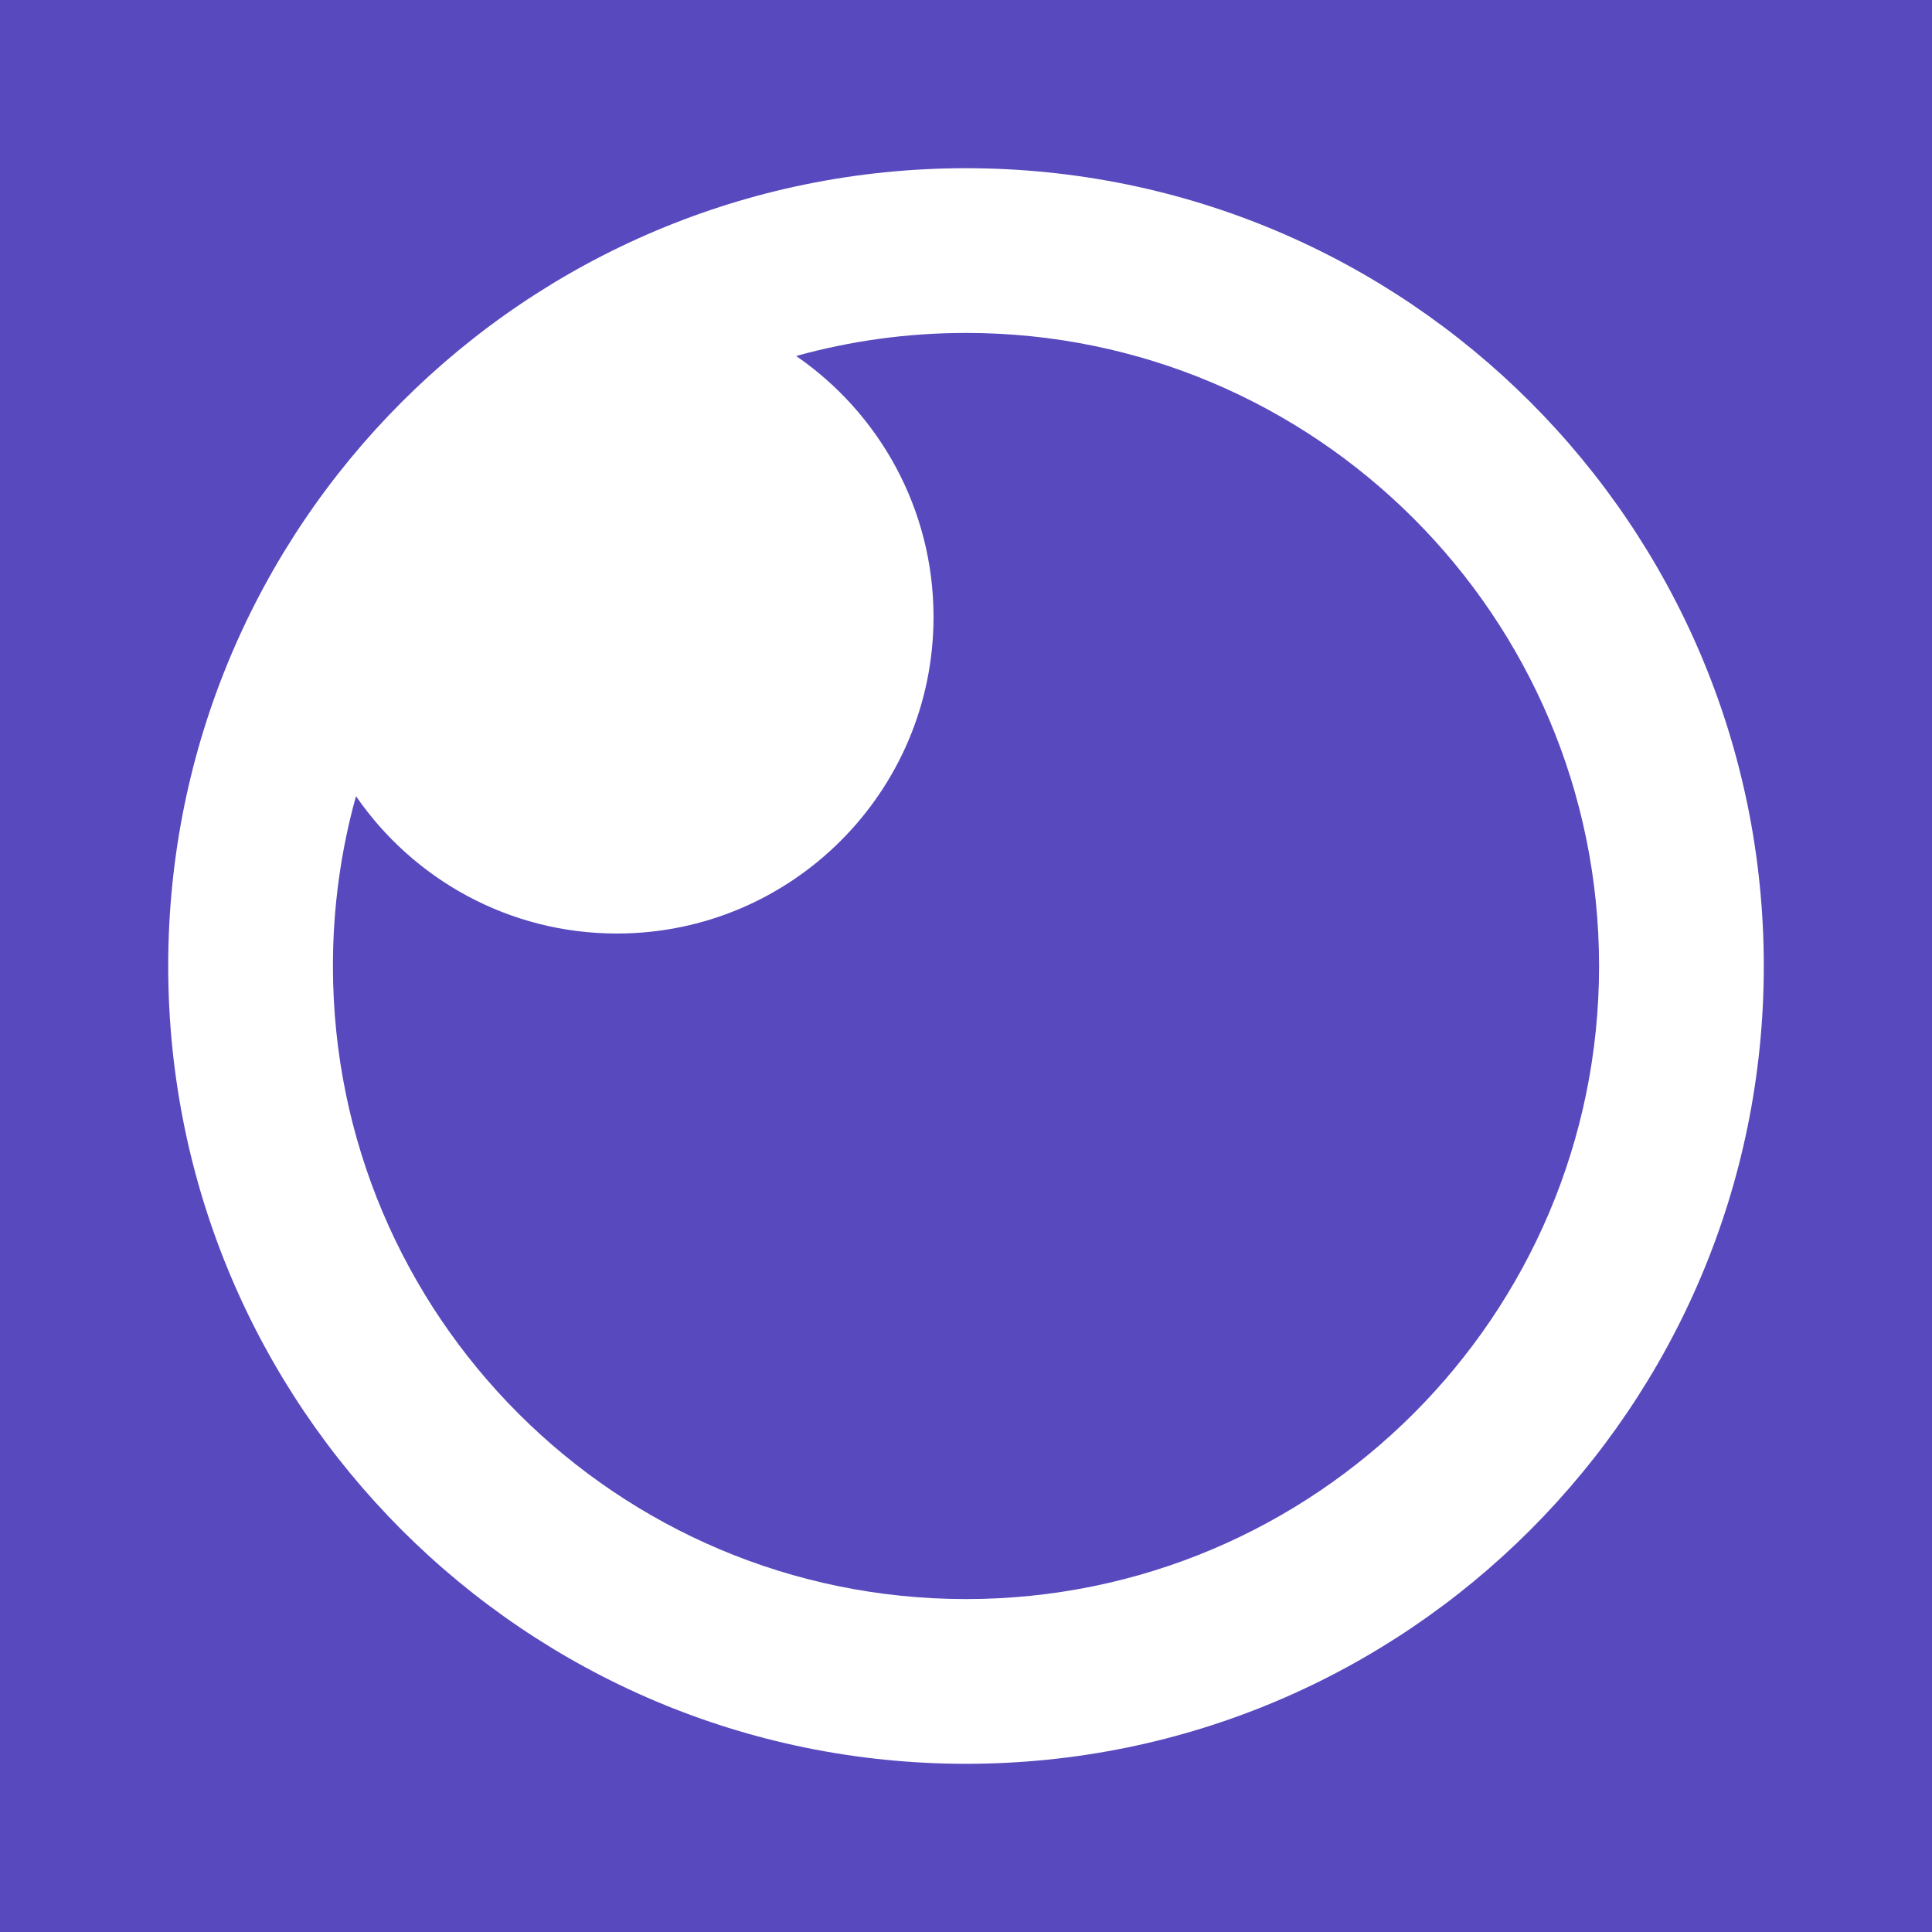
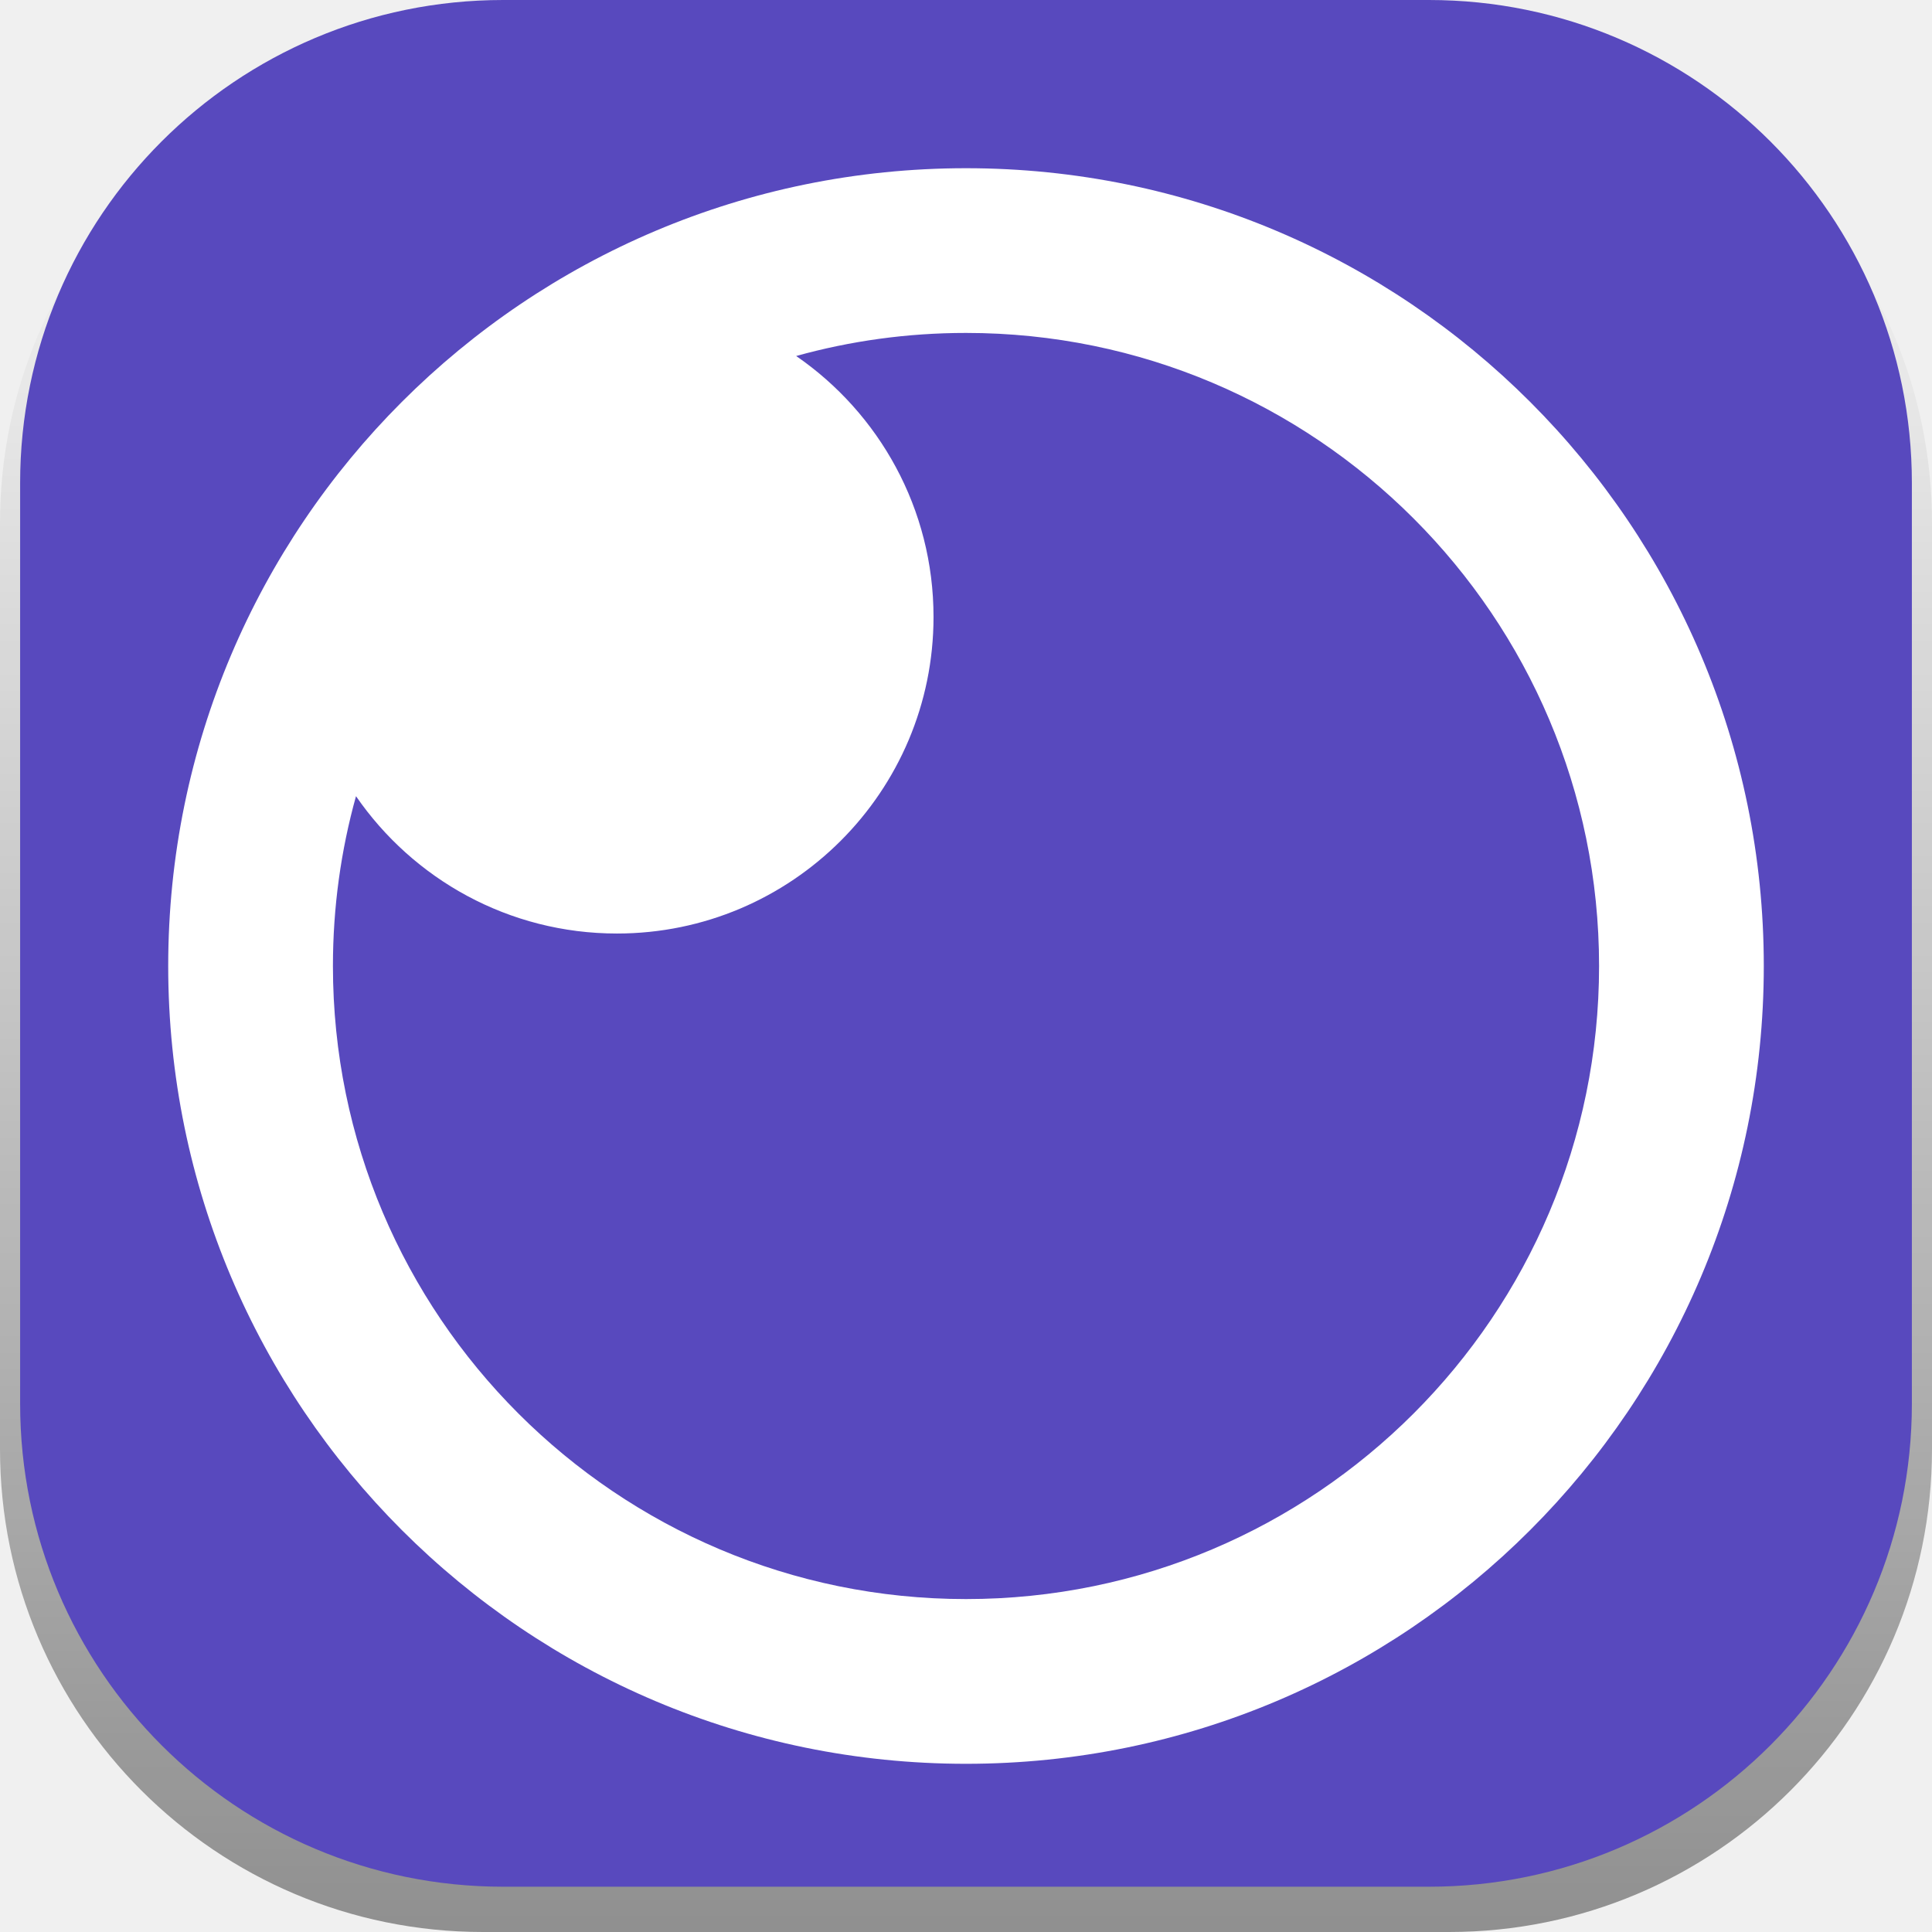
<svg xmlns="http://www.w3.org/2000/svg" width="100%" height="100%" viewBox="0 0 768 768" version="1.1" xml:space="preserve" style="fill-rule:evenodd;clip-rule:evenodd;stroke-linejoin:round;stroke-miterlimit:2;">
+   <defs>
+     <linearGradient id="fadeGrad" y2="1" x2="0">
+       <stop offset="0.1" stop-color="white" stop-opacity="0" />
+       <stop offset="1" stop-color="white" stop-opacity=".4" />
+     </linearGradient>
+     <mask id="fade" maskContentUnits="objectBoundingBox">
+       <rect width="1" height="1" fill="url(#fadeGrad)" />
+     </mask>
+   </defs>
+   <rect id="DropShadow" y="16" width="768" height="752" rx="192" mask="url(#fade)" />
  <rect id="Logo--Avatar-" x="0" y="0" width="768" height="768" style="fill:none;" />
-   <rect id="Background" x="0" y="0" width="768" height="768" style="fill:#5849be;" />
+   <rect id="Background" x="8" width="752" height="750" rx="192" style="fill:#5849be;" />
  <circle id="White" cx="384" cy="384.002" r="317.136" style="fill:#fff;" />
  <path id="Pupil" d="M316.487,141.518c21.488,-5.978 44.13,-9.174 67.513,-9.174c138.893,0 251.656,112.763 251.656,251.656c0,138.893 -112.763,251.656 -251.656,251.656c-138.893,0 -251.656,-112.763 -251.656,-251.656c0,-23.38 3.195,-46.02 9.172,-67.506c22.702,32.968 60.708,54.597 103.725,54.597c69.459,0 125.85,-56.39 125.85,-125.847c0,-43.019 -21.633,-81.025 -54.604,-103.726Z" style="fill:#5849be;" />
</svg>
